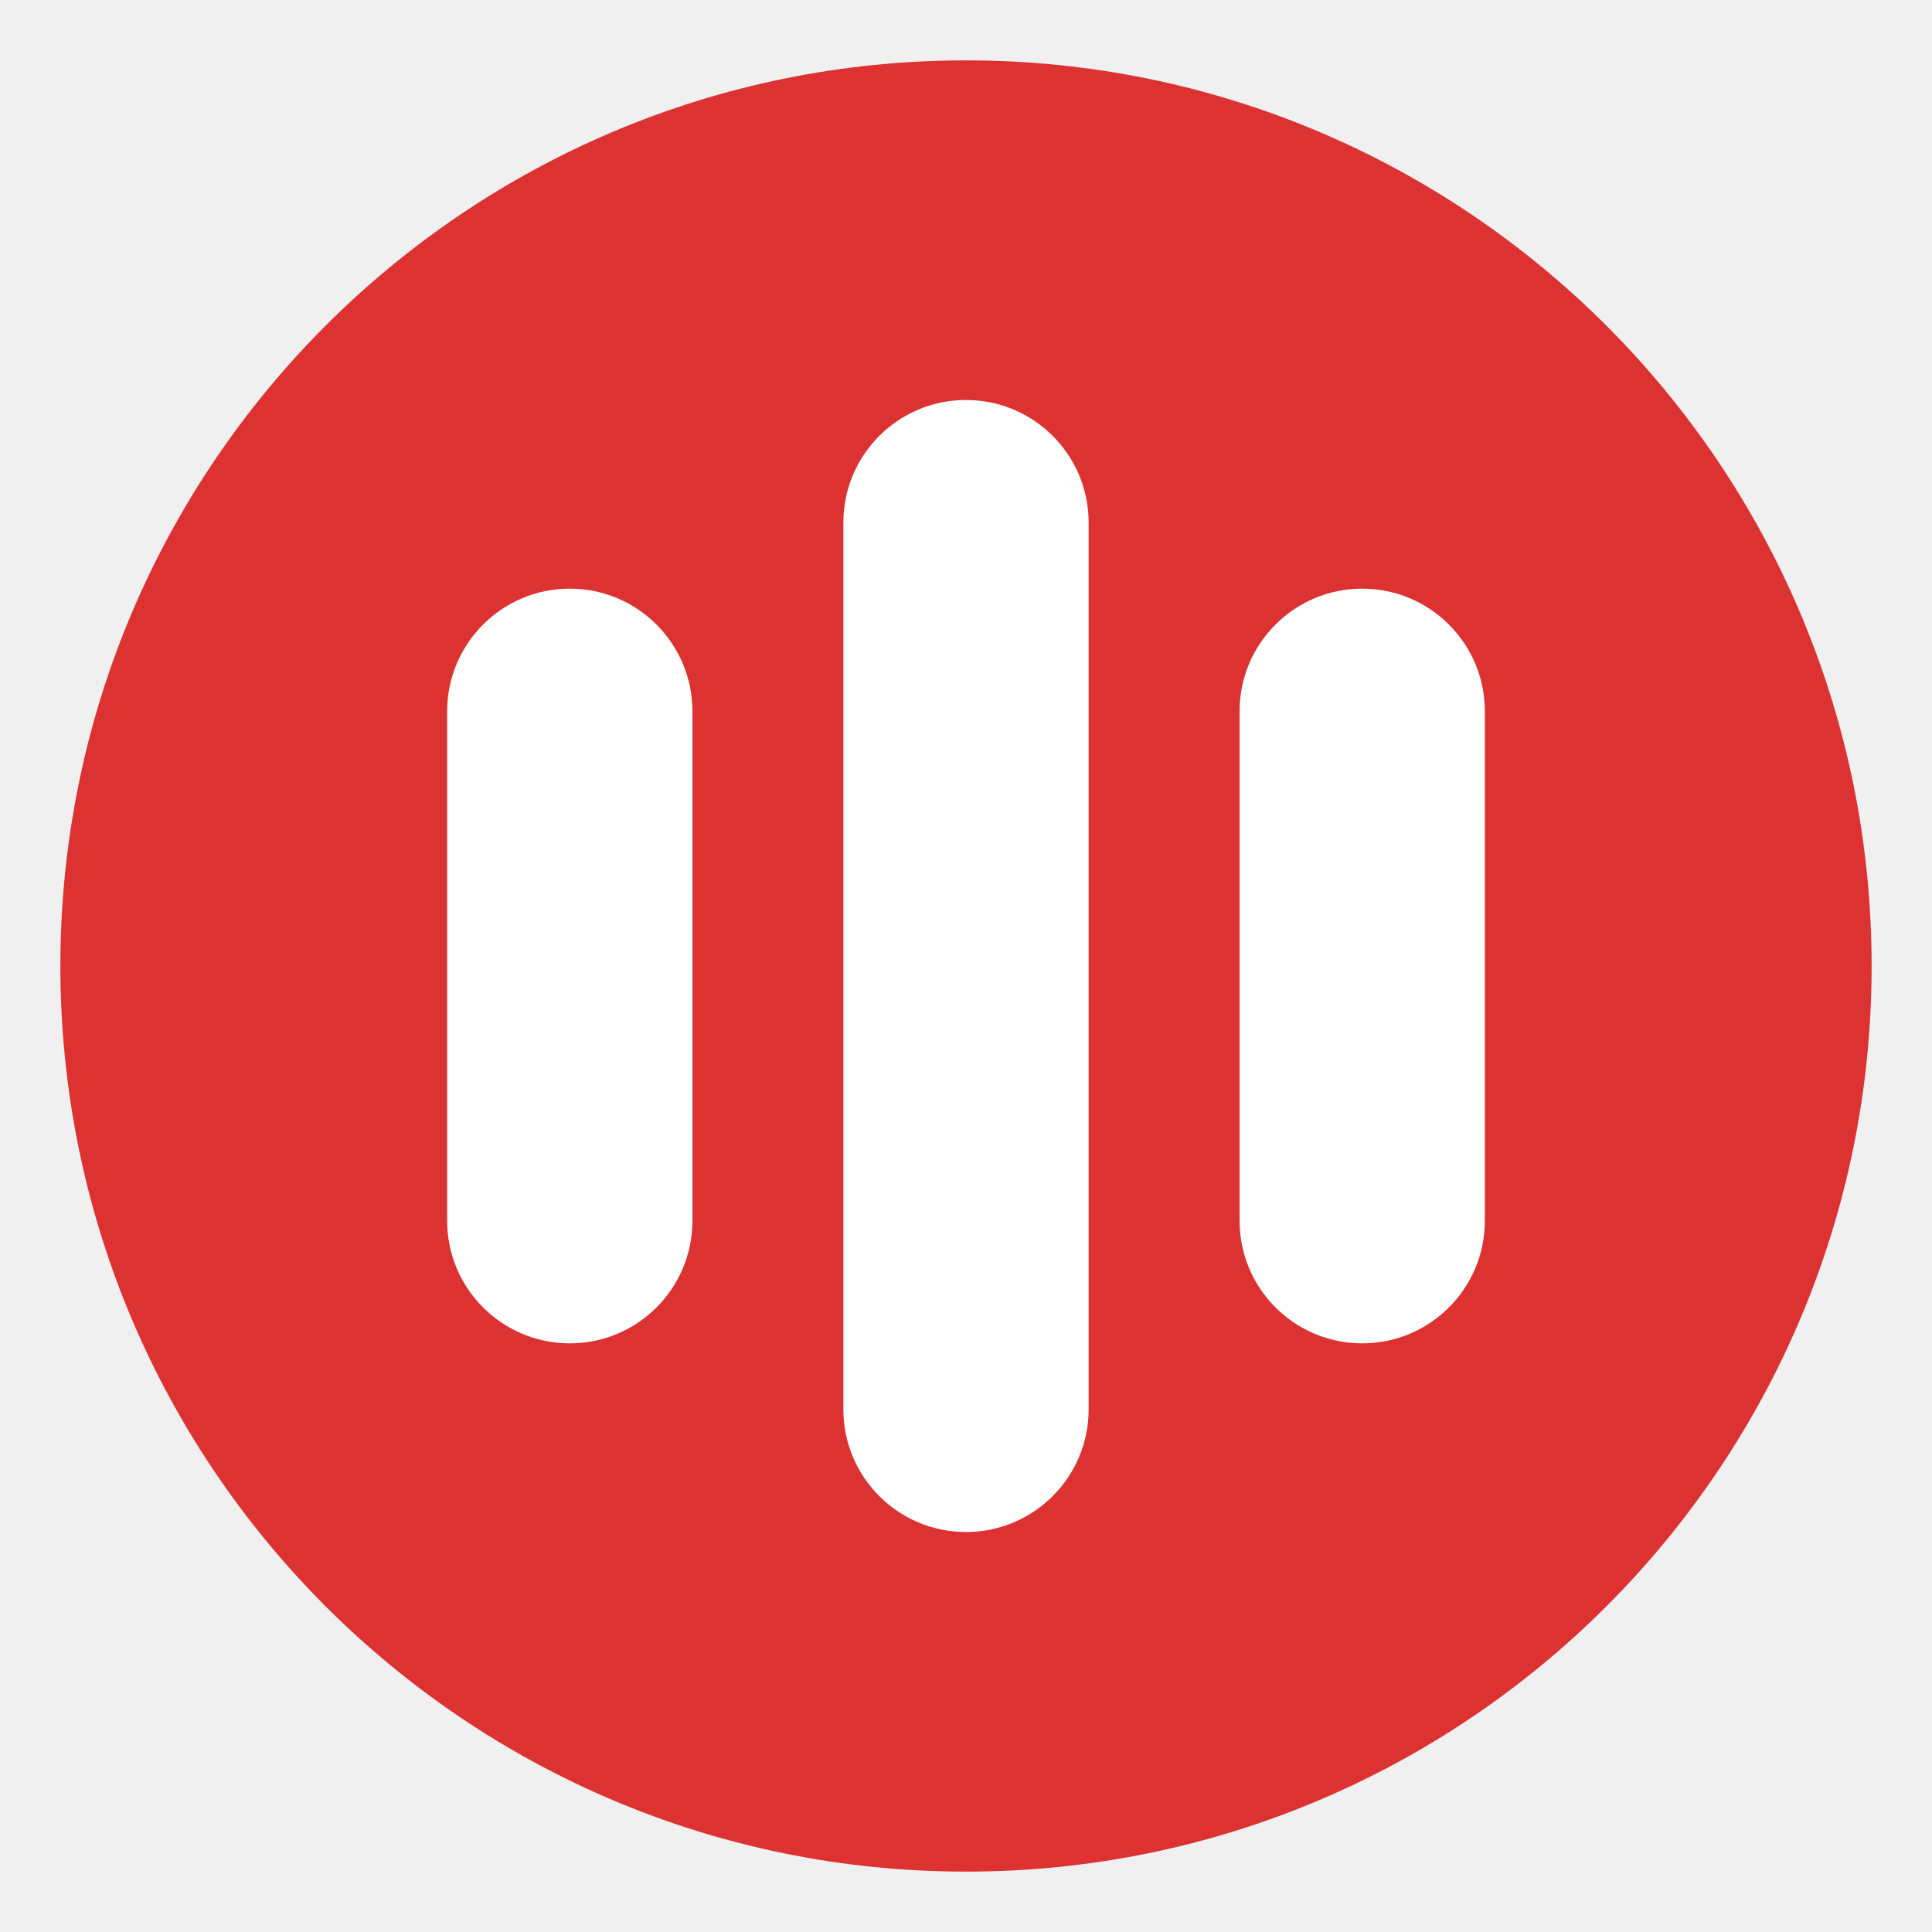
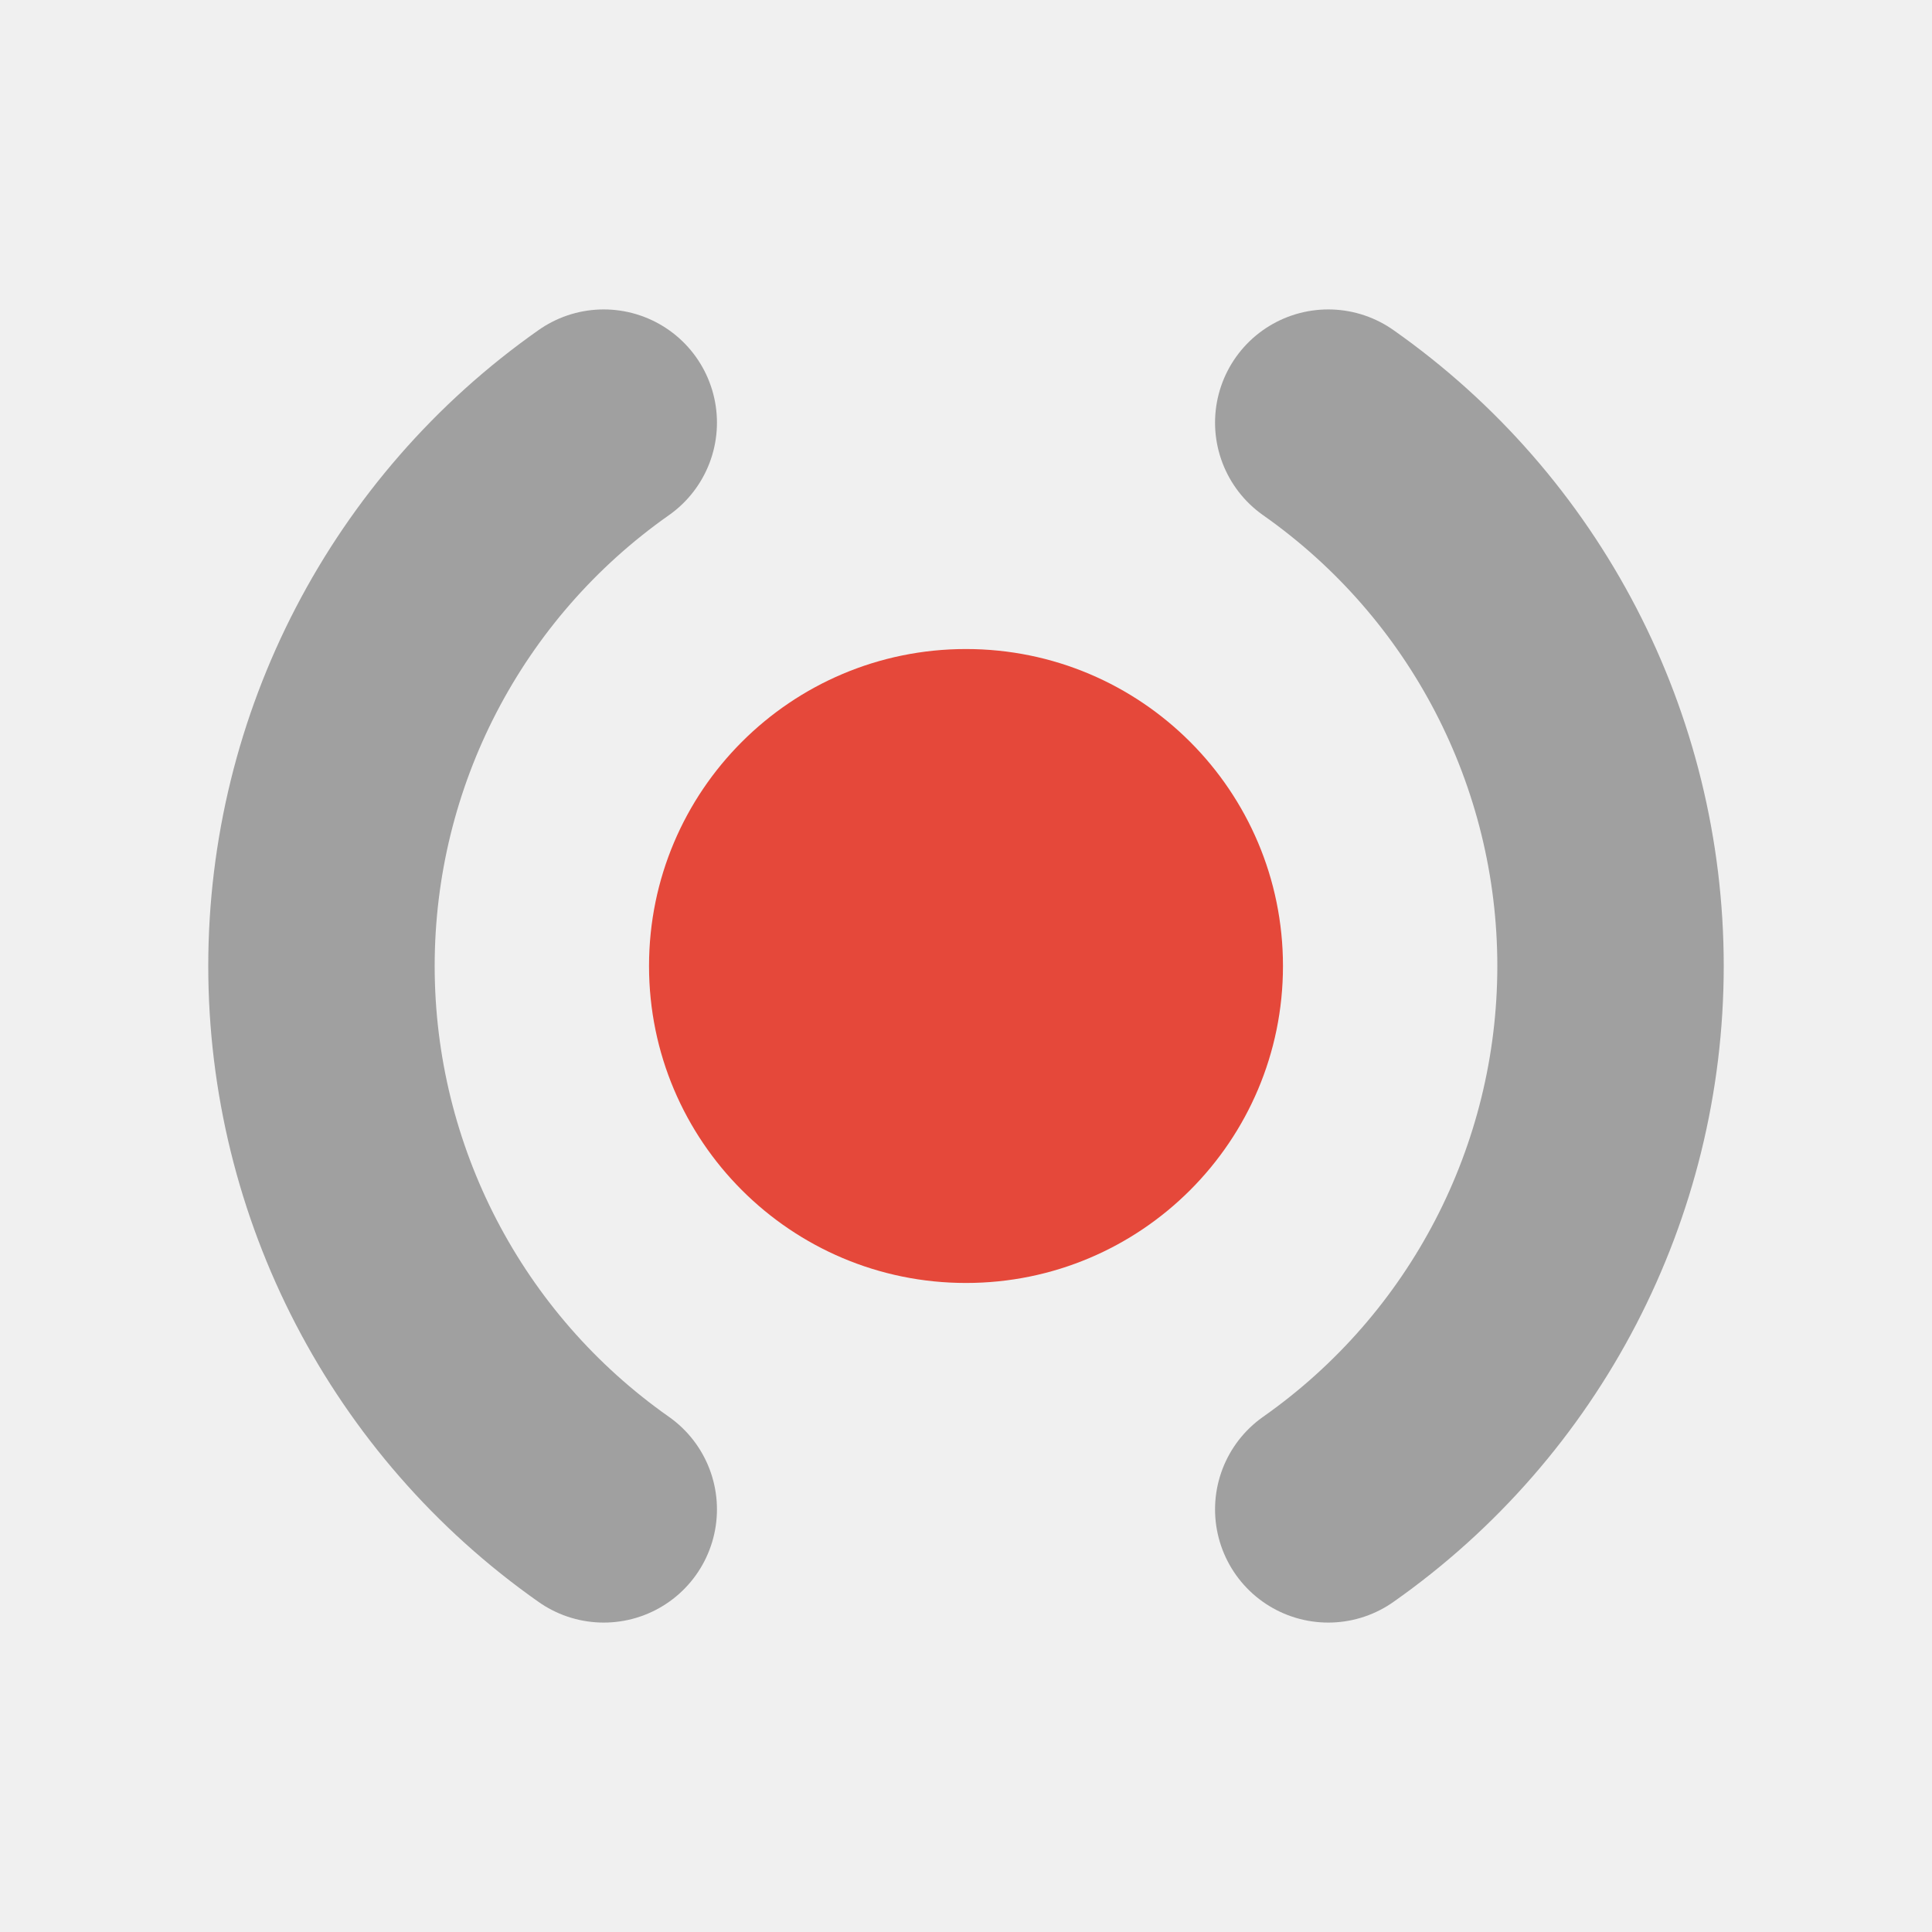
- <svg xmlns="http://www.w3.org/2000/svg" width="1024" height="1024" viewBox="0 0 1024 1024">
-   <circle cx="512" cy="512" r="480" fill="rgb(220,50,50)" />
-   <g fill="#ffffff">
-     <rect x="237" y="312" width="130" height="400" rx="65" />
-     <rect x="447" y="212" width="130" height="600" rx="65" />
-     <rect x="657" y="312" width="130" height="400" rx="65" />
+ <svg xmlns="http://www.w3.org/2000/svg" width="64" height="64" viewBox="0 0 64 64">
+   <g fill="none" stroke="#a0a0a0" stroke-width="7.5" stroke-linecap="round">
+     <path d="M20 14A22 22 0 0 0 20 50" />
+     <path d="M44 14A22 22 0 0 1 44 50" />
  </g>
+   <circle cx="32" cy="32" r="10.5" fill="#e5483a" />
</svg>
